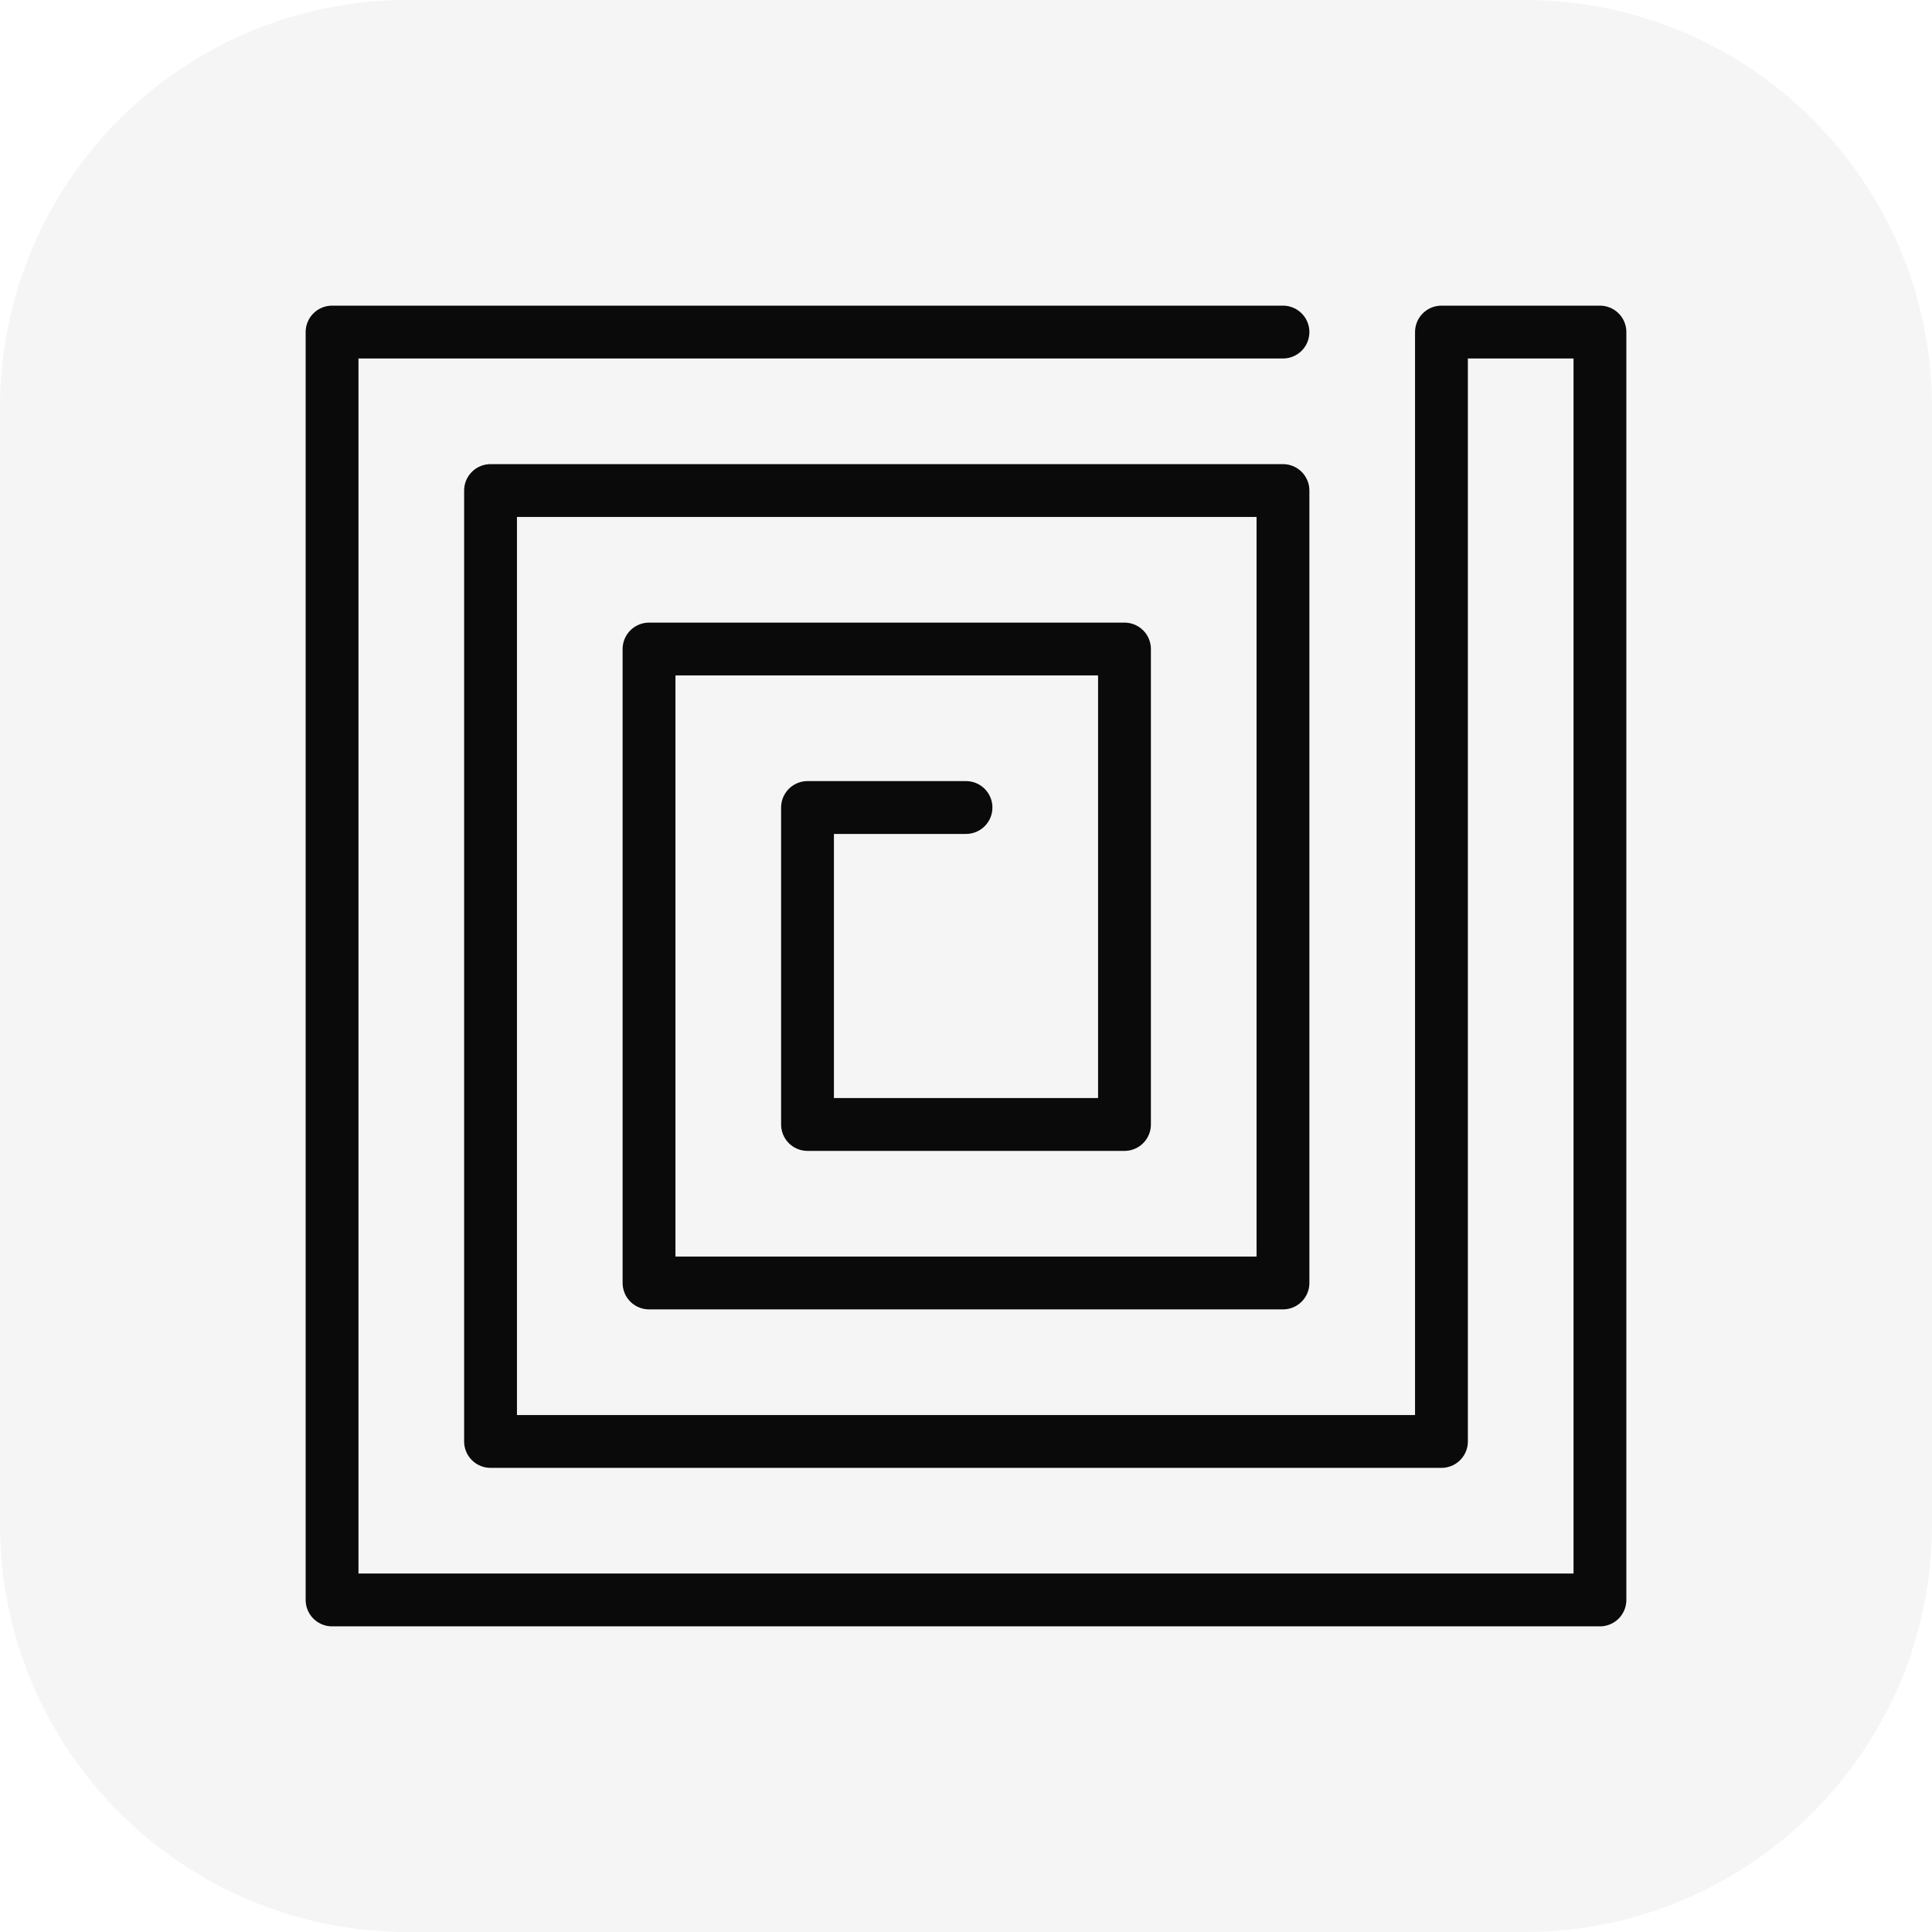
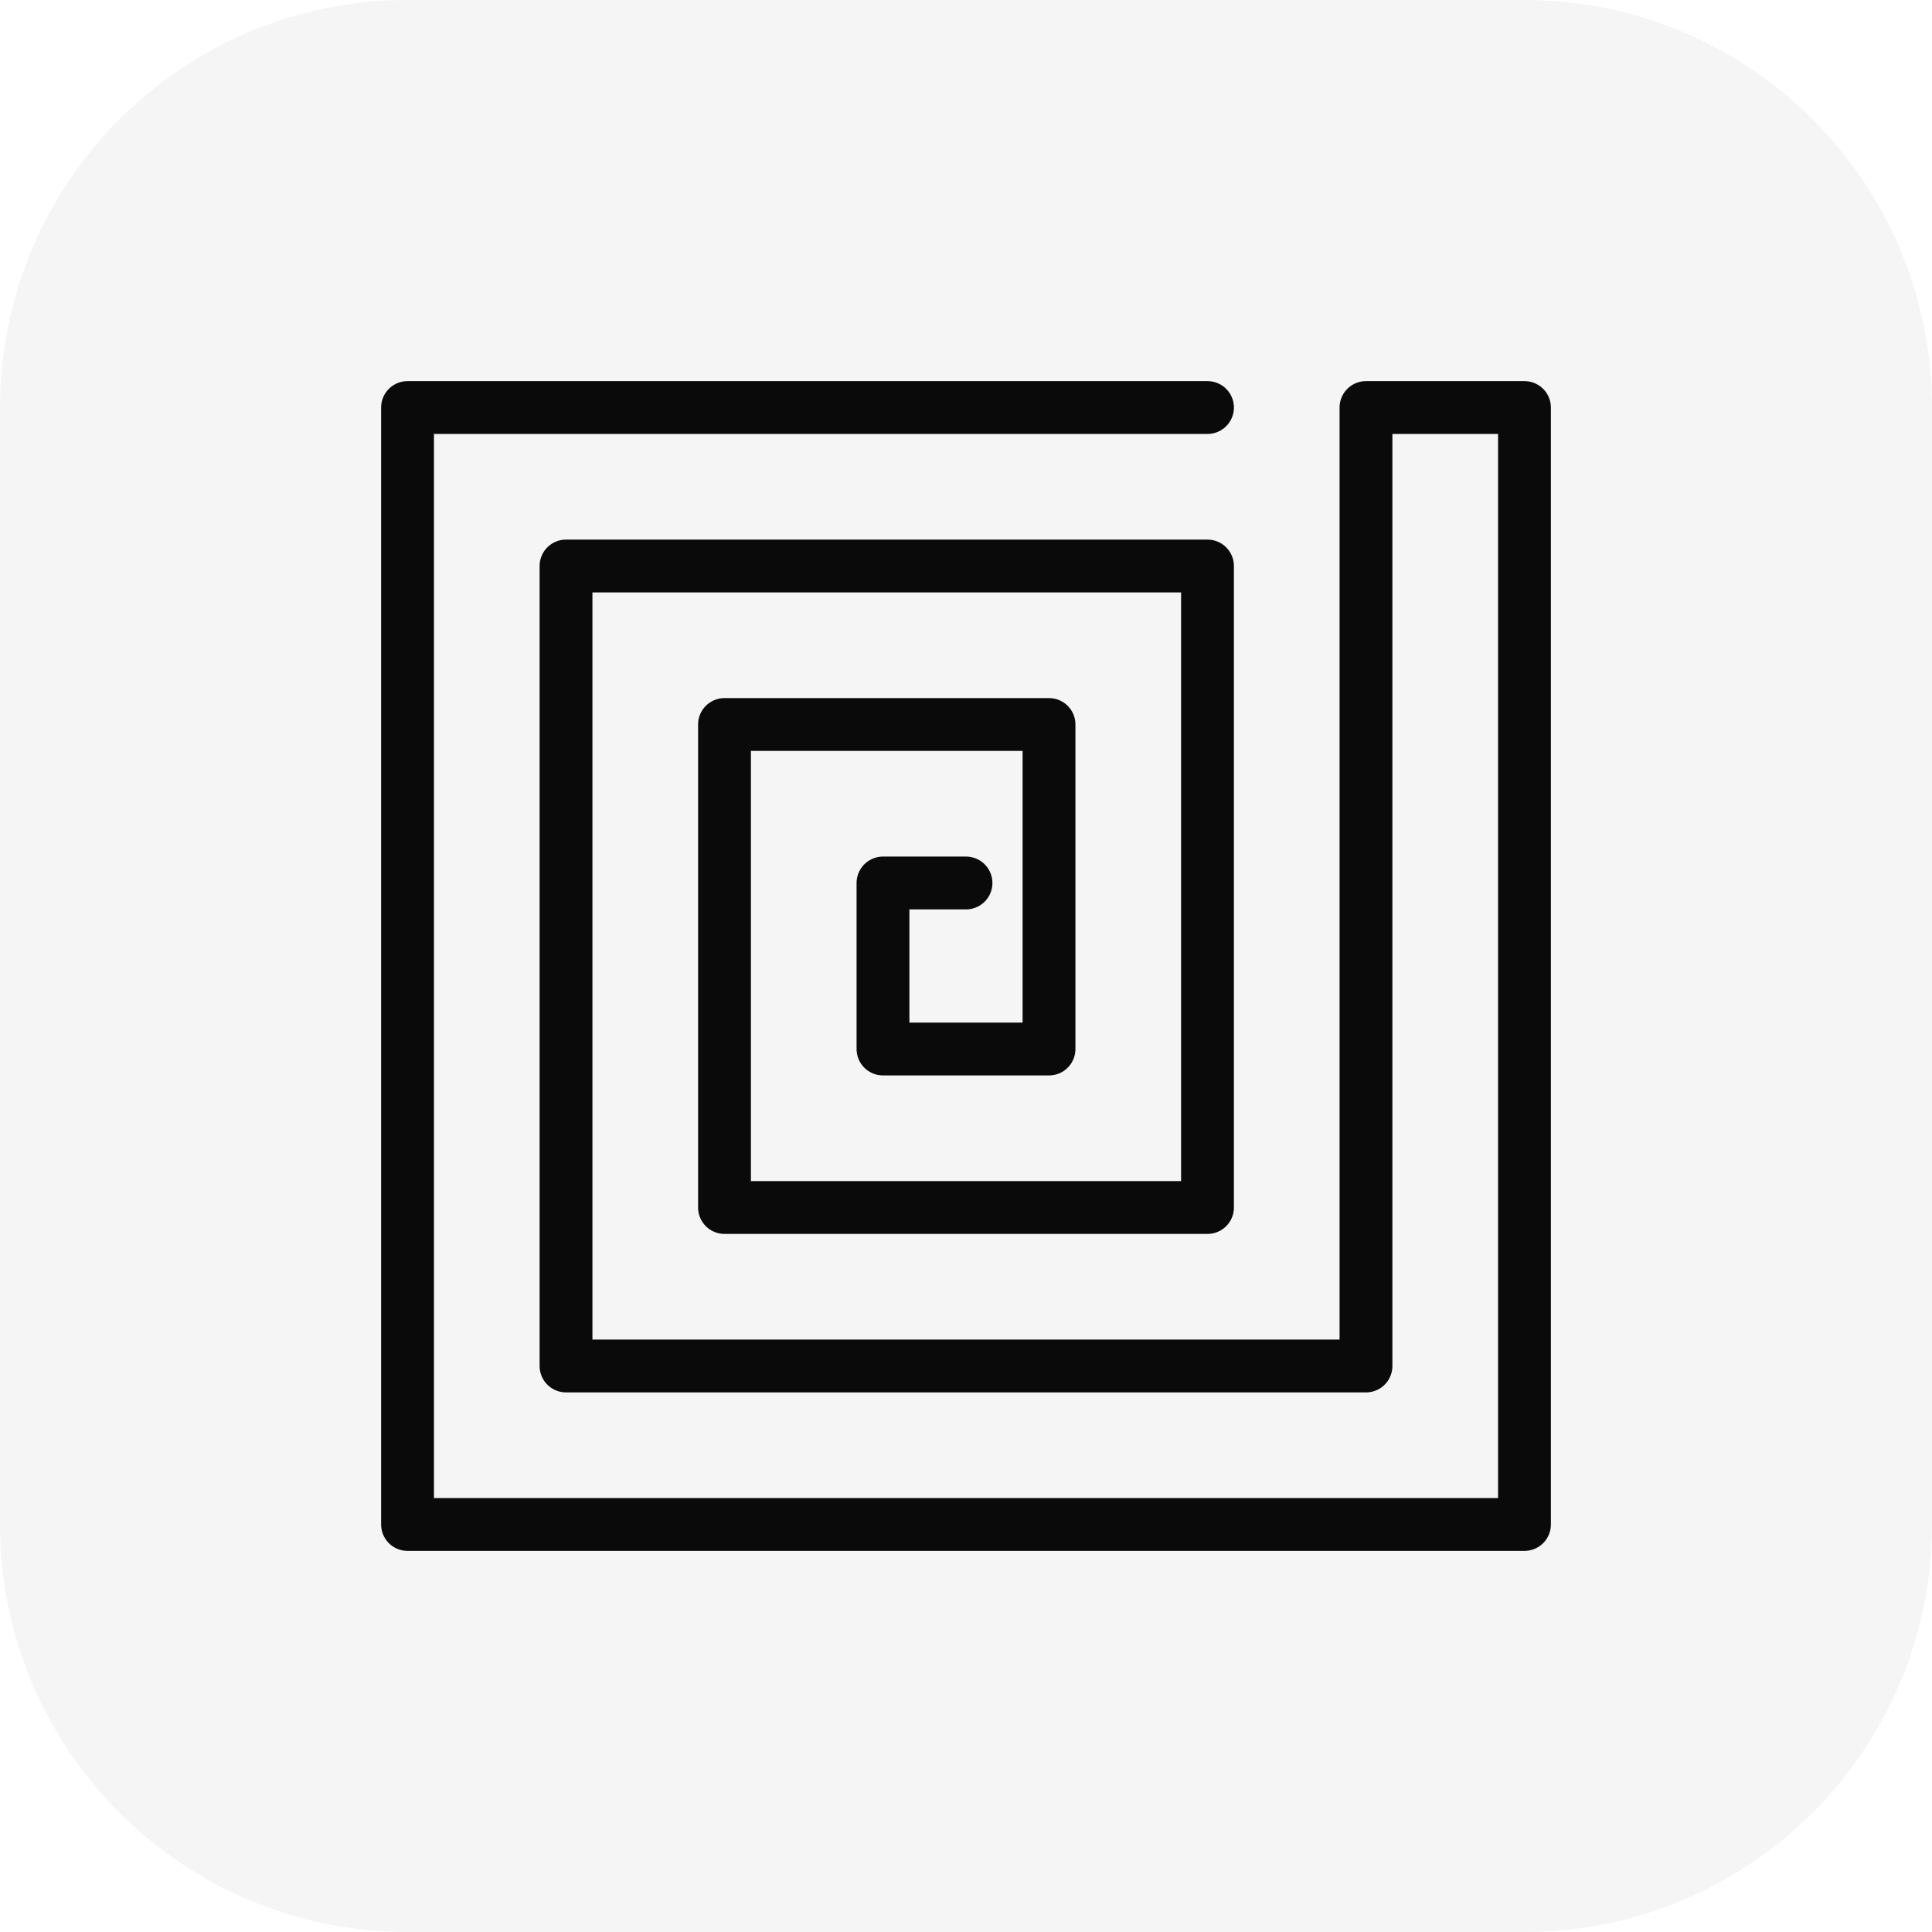
<svg xmlns="http://www.w3.org/2000/svg" viewBox="0 0 512 512" width="512" height="512">
  <rect width="512" height="512" rx="108" ry="108" fill="#f5f5f5" />
-   <path d="M 340,88 L 88,88 L 88,424 L 424,424 L 424,88 L 382,88 L 382,382 L 130,382 L 130,130 L 340,130 L 340,340 L 172,340 L 172,172 L 298,172 L 298,298 L 214,298 L 214,214 L 256,214" fill="none" stroke="#0a0a0a" stroke-width="14" stroke-linecap="round" stroke-linejoin="round" />
+   <path d="       M 320,108       L 108,108 L 108,404 L 404,404 L 404,108 L 362,108       L 362,362 L 150,362 L 150,150 L 320,150       L 320,320 L 192,320 L 192,192 L 278,192       L 278,278 L 234,278 L 234,234 L 256,234     " fill="none" stroke="#0a0a0a" stroke-width="14" stroke-linecap="round" stroke-linejoin="round" />
</svg>
